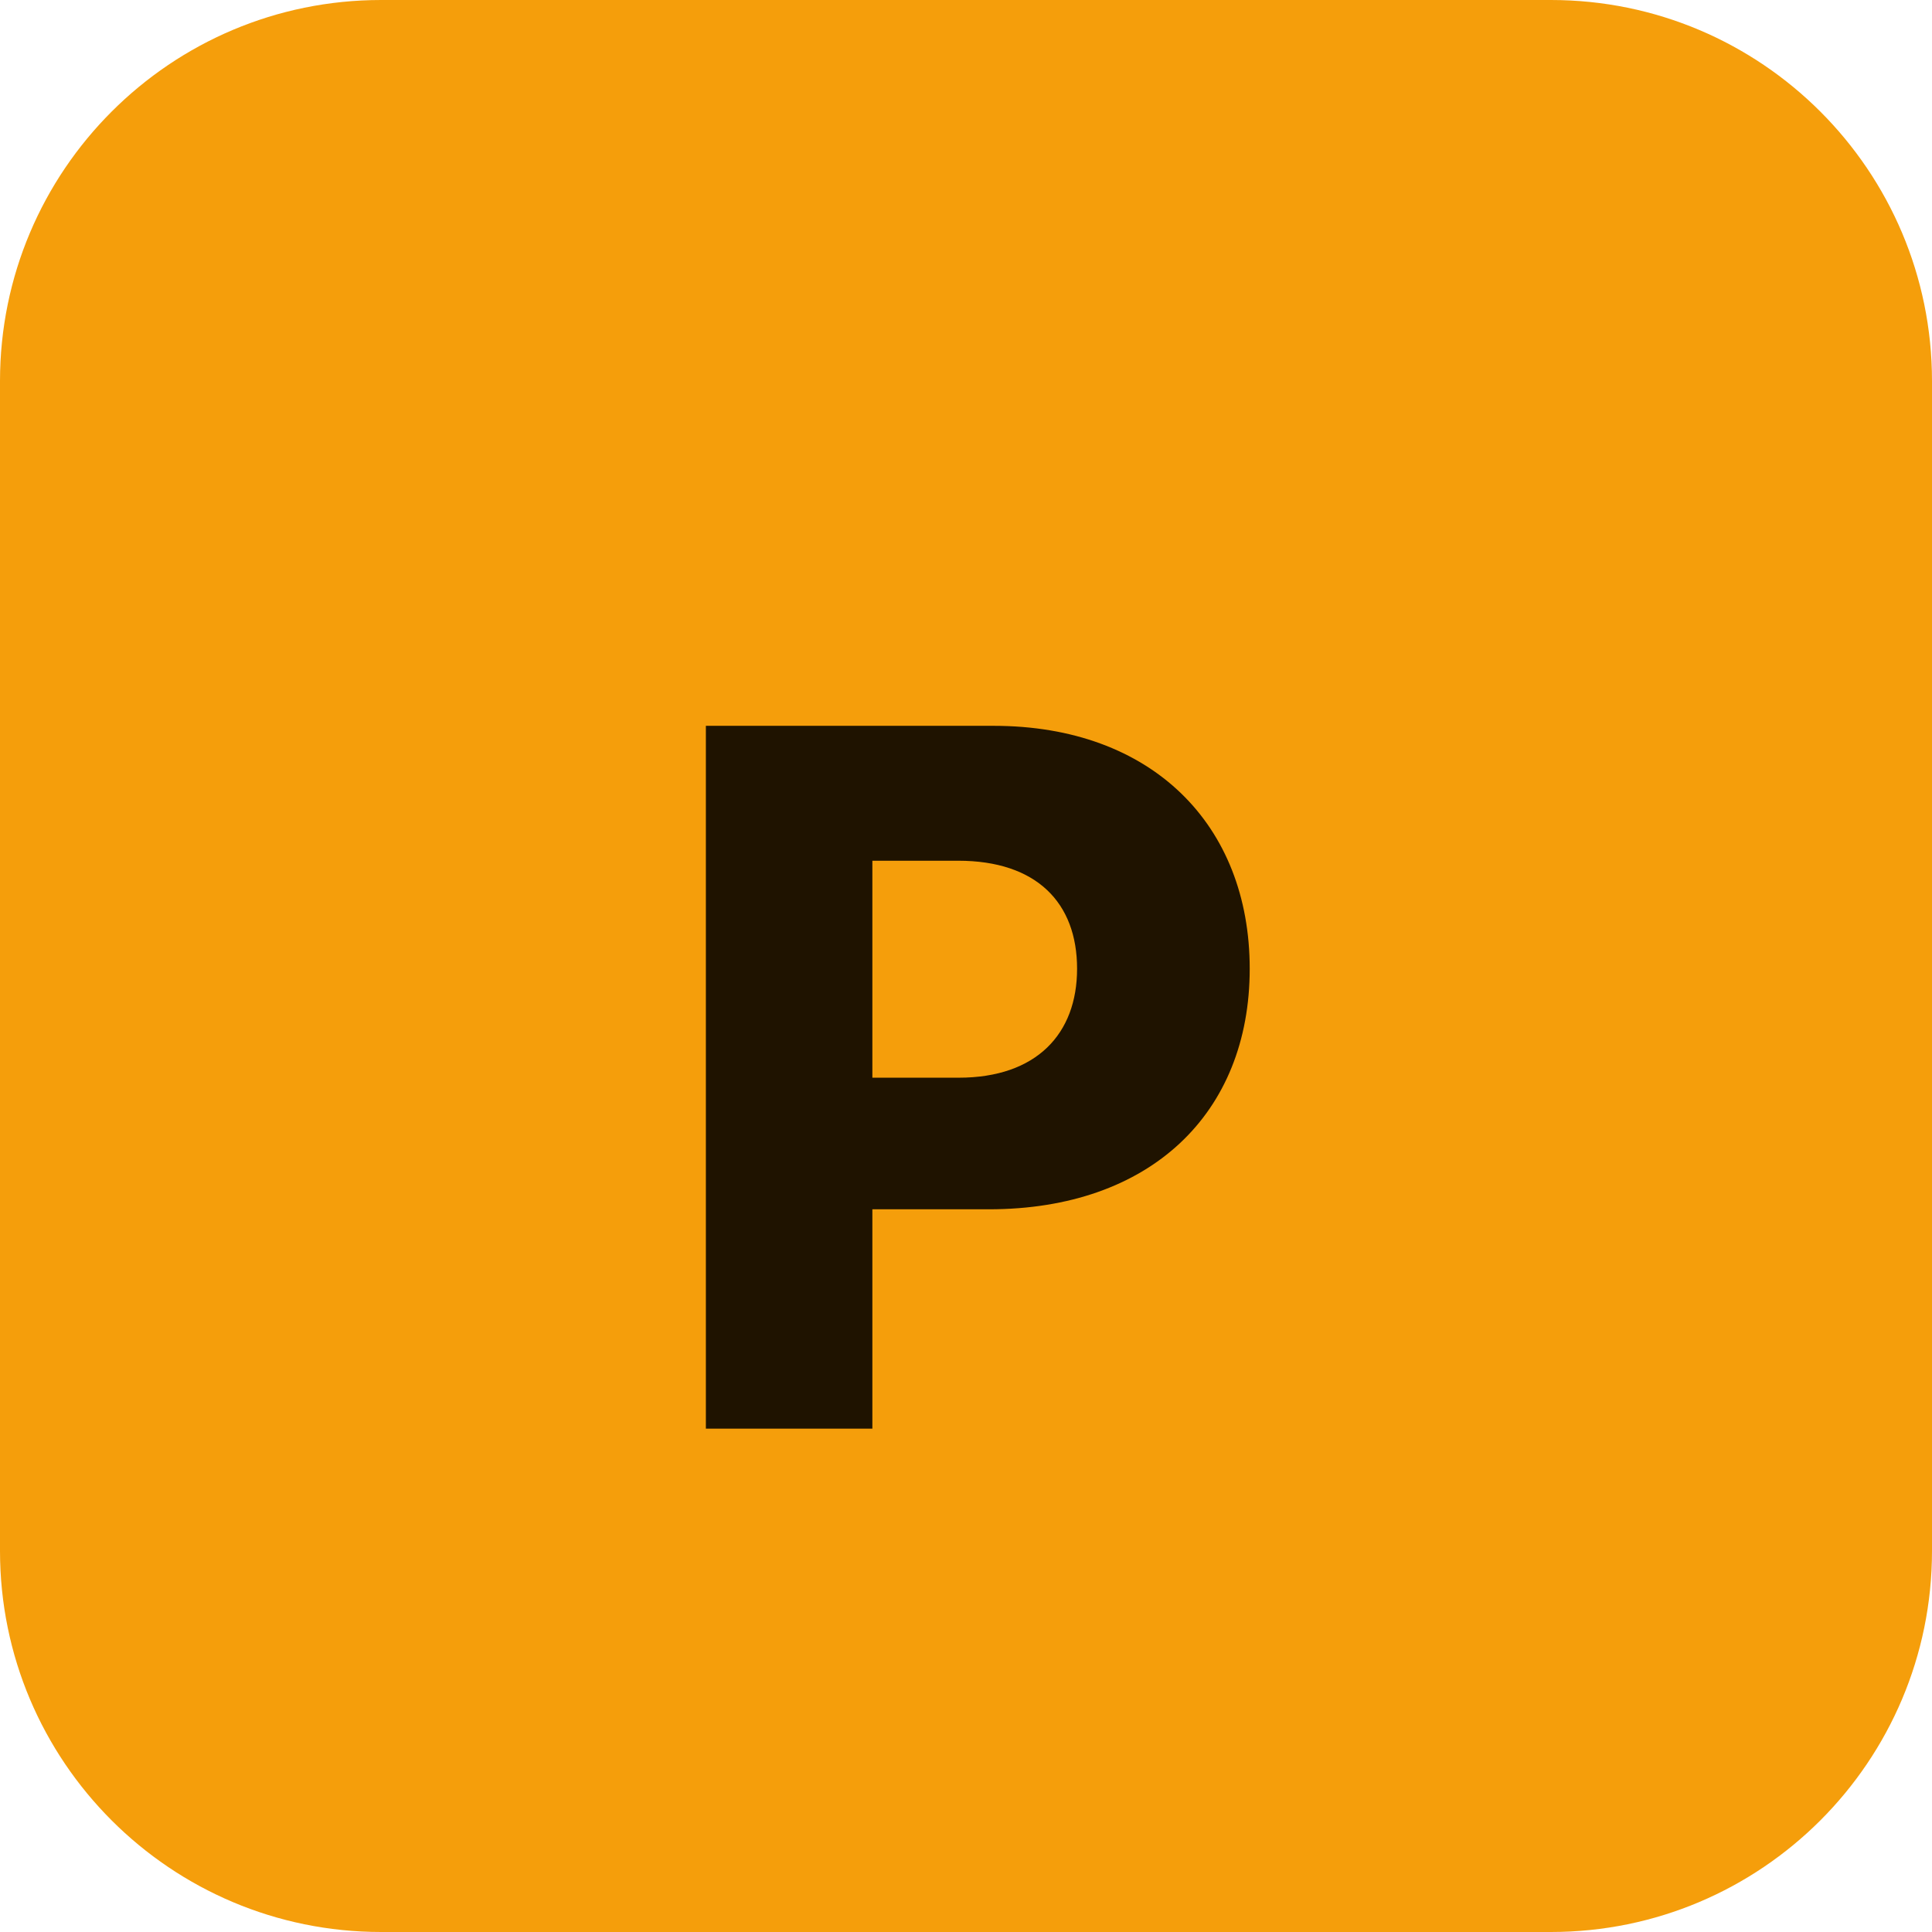
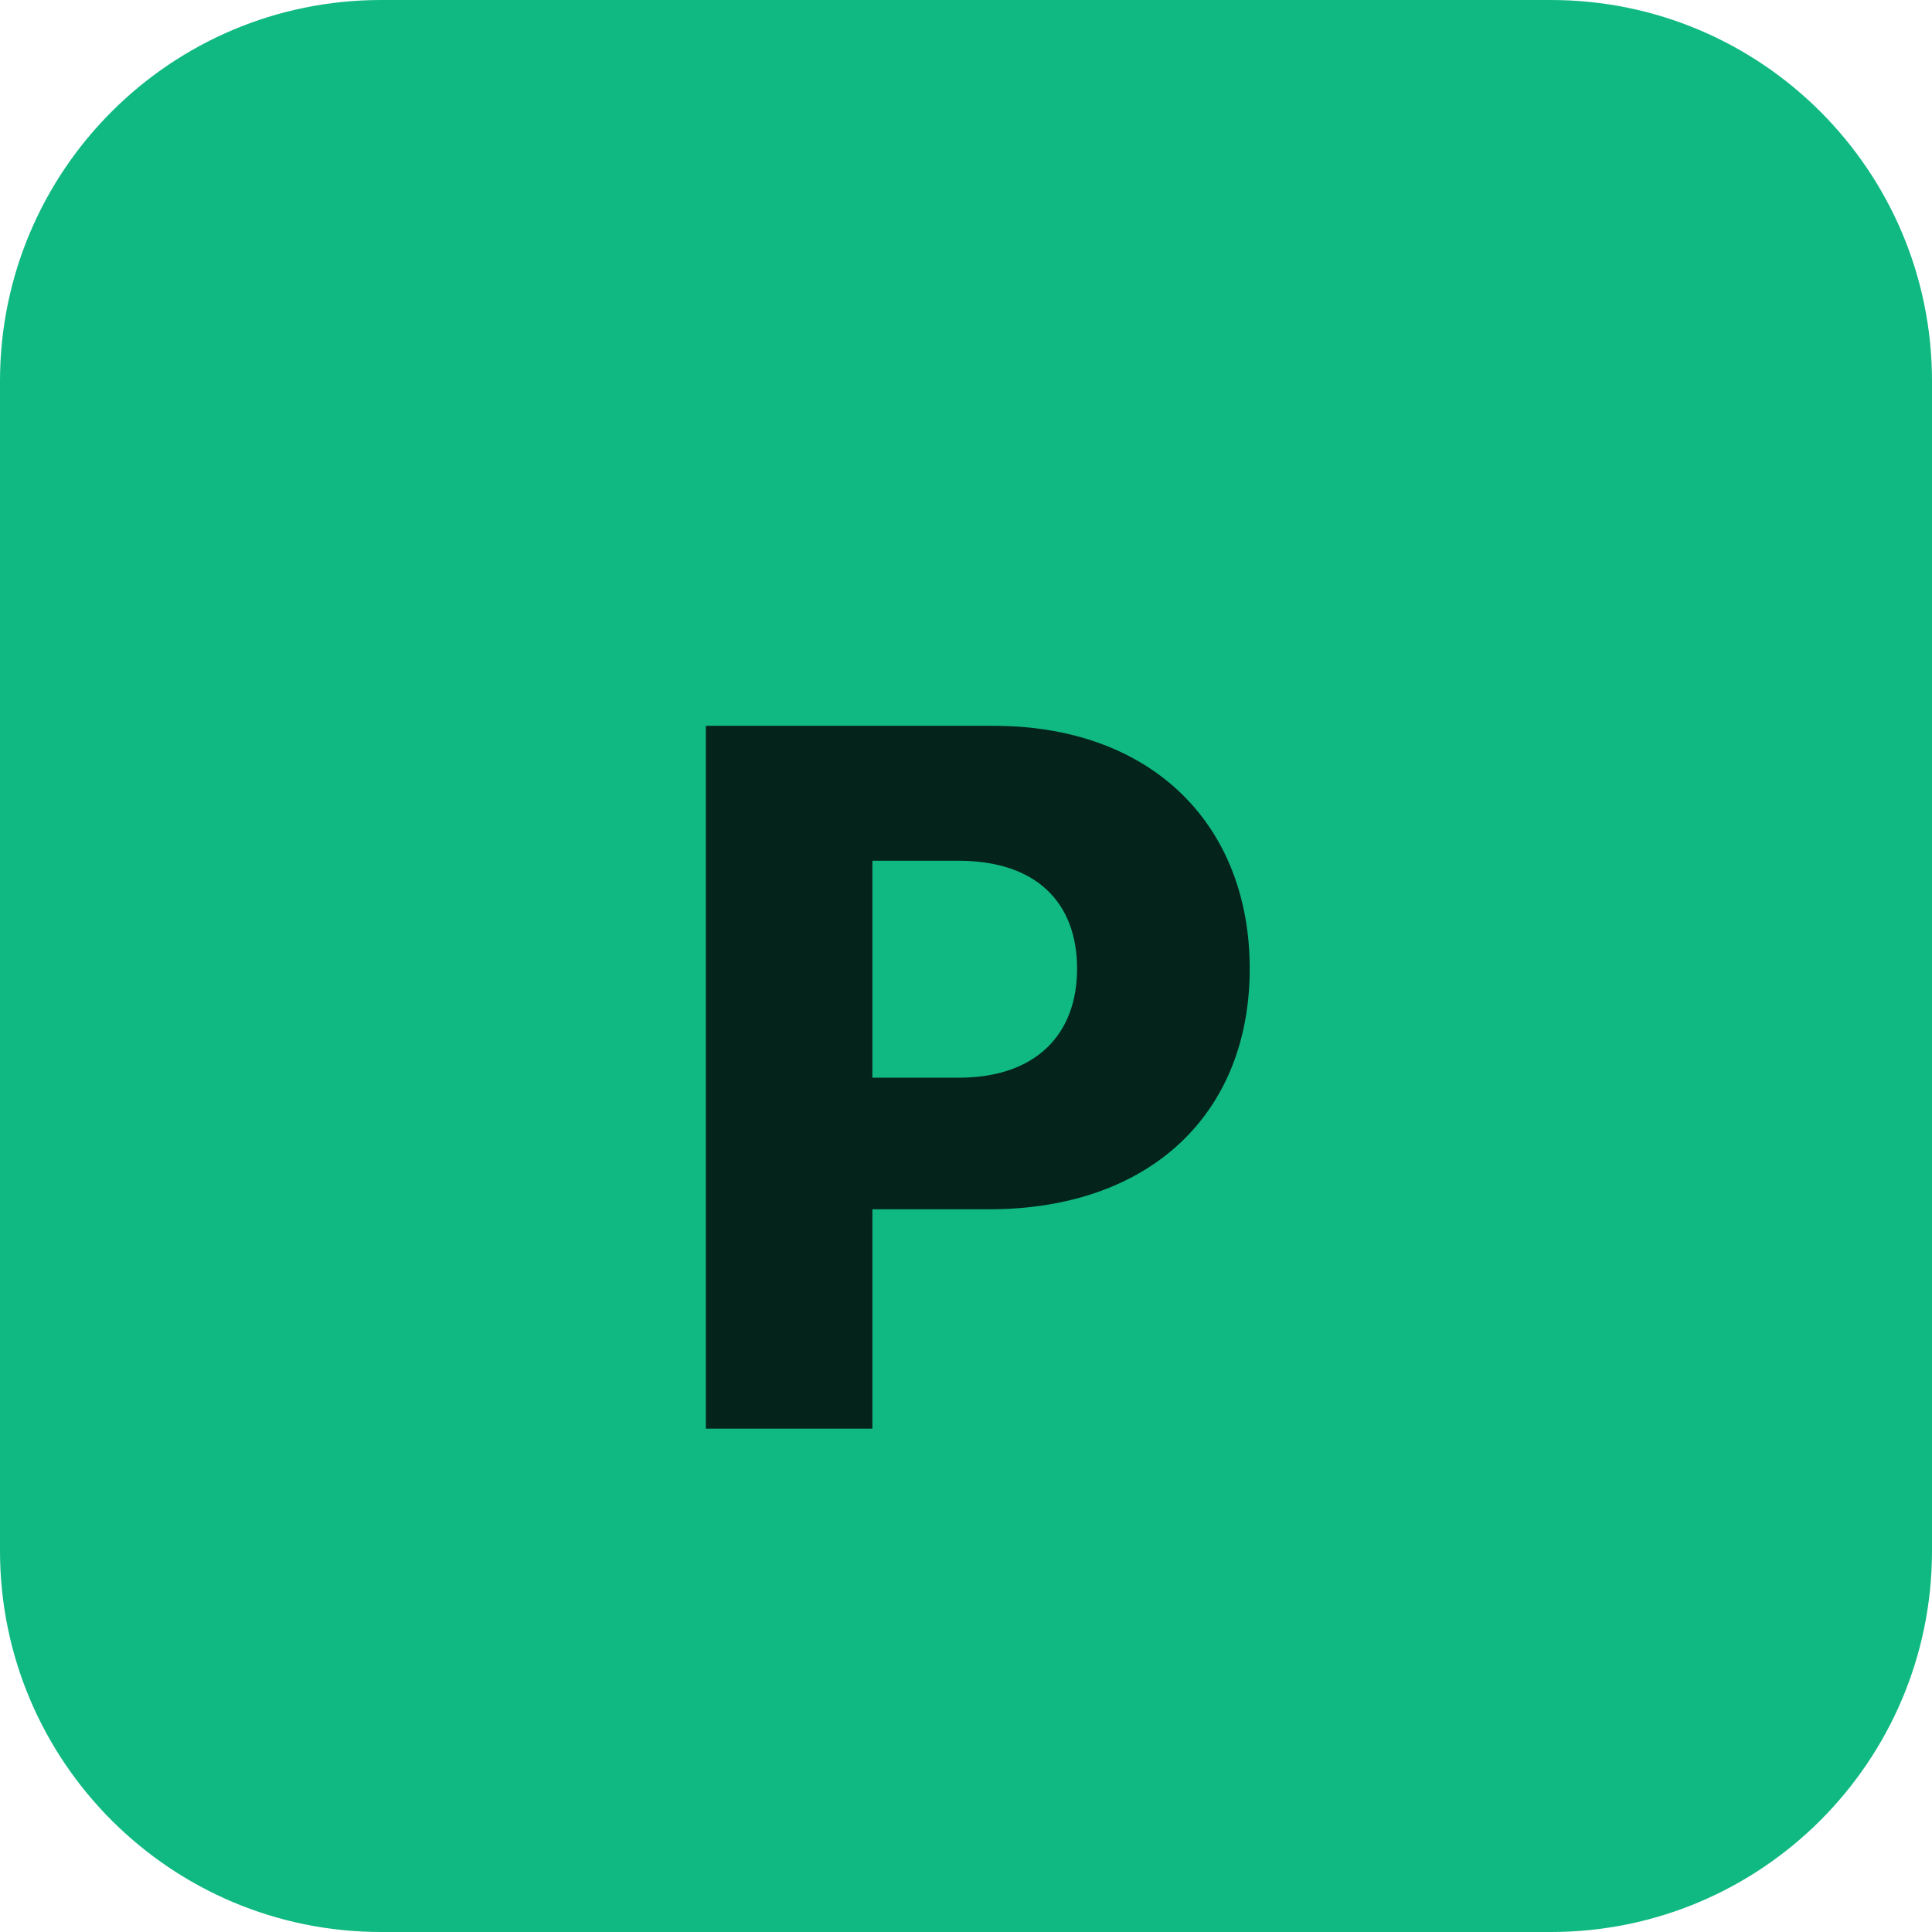
<svg xmlns="http://www.w3.org/2000/svg" width="512" height="512" viewBox="0 0 512 512">
-   <rect width="512" height="512" rx="101" fill="#F59E0B" />
-   <text x="50%" y="55%" dominant-baseline="middle" text-anchor="middle" font-family="Inter, system-ui, -apple-system, sans-serif" font-weight="800" font-size="256" fill="#1F1300">P</text>
+   <rect width="512" height="512" rx="101" fill="#10B981" />
+   <text x="50%" y="55%" dominant-baseline="middle" text-anchor="middle" font-family="Inter, system-ui, -apple-system, sans-serif" font-weight="800" font-size="256" fill="#04231A">P</text>
</svg>
